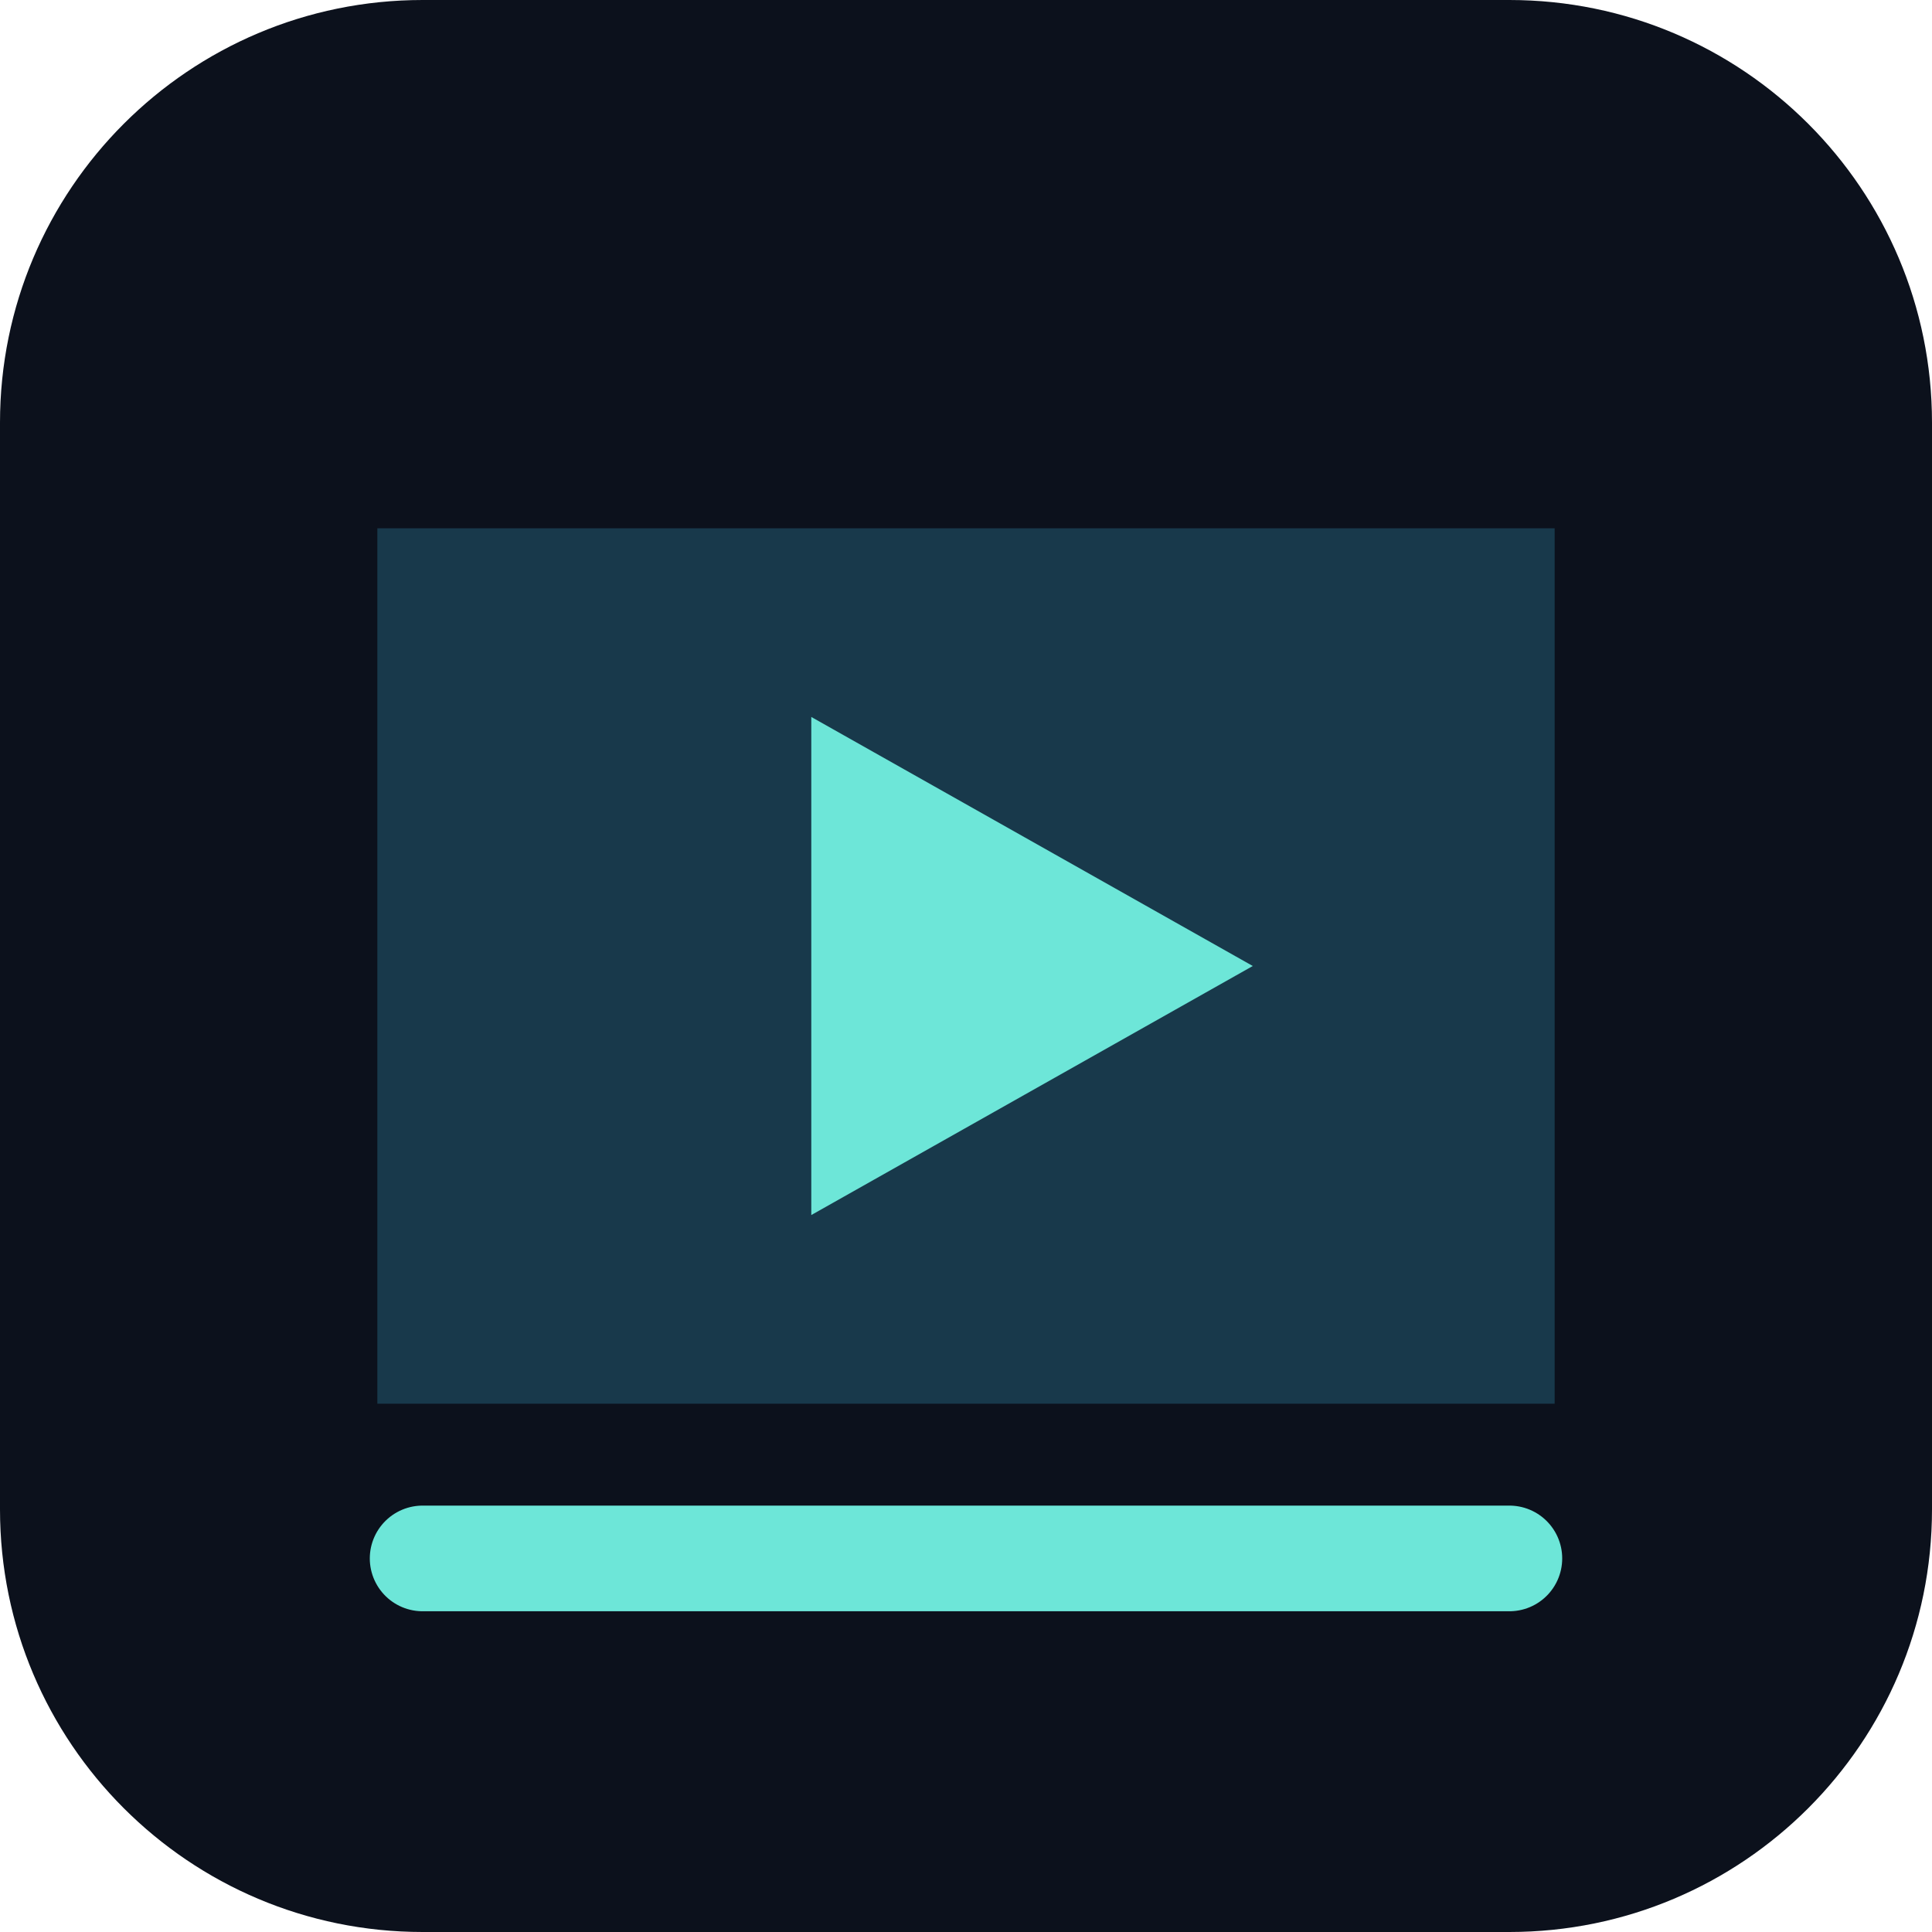
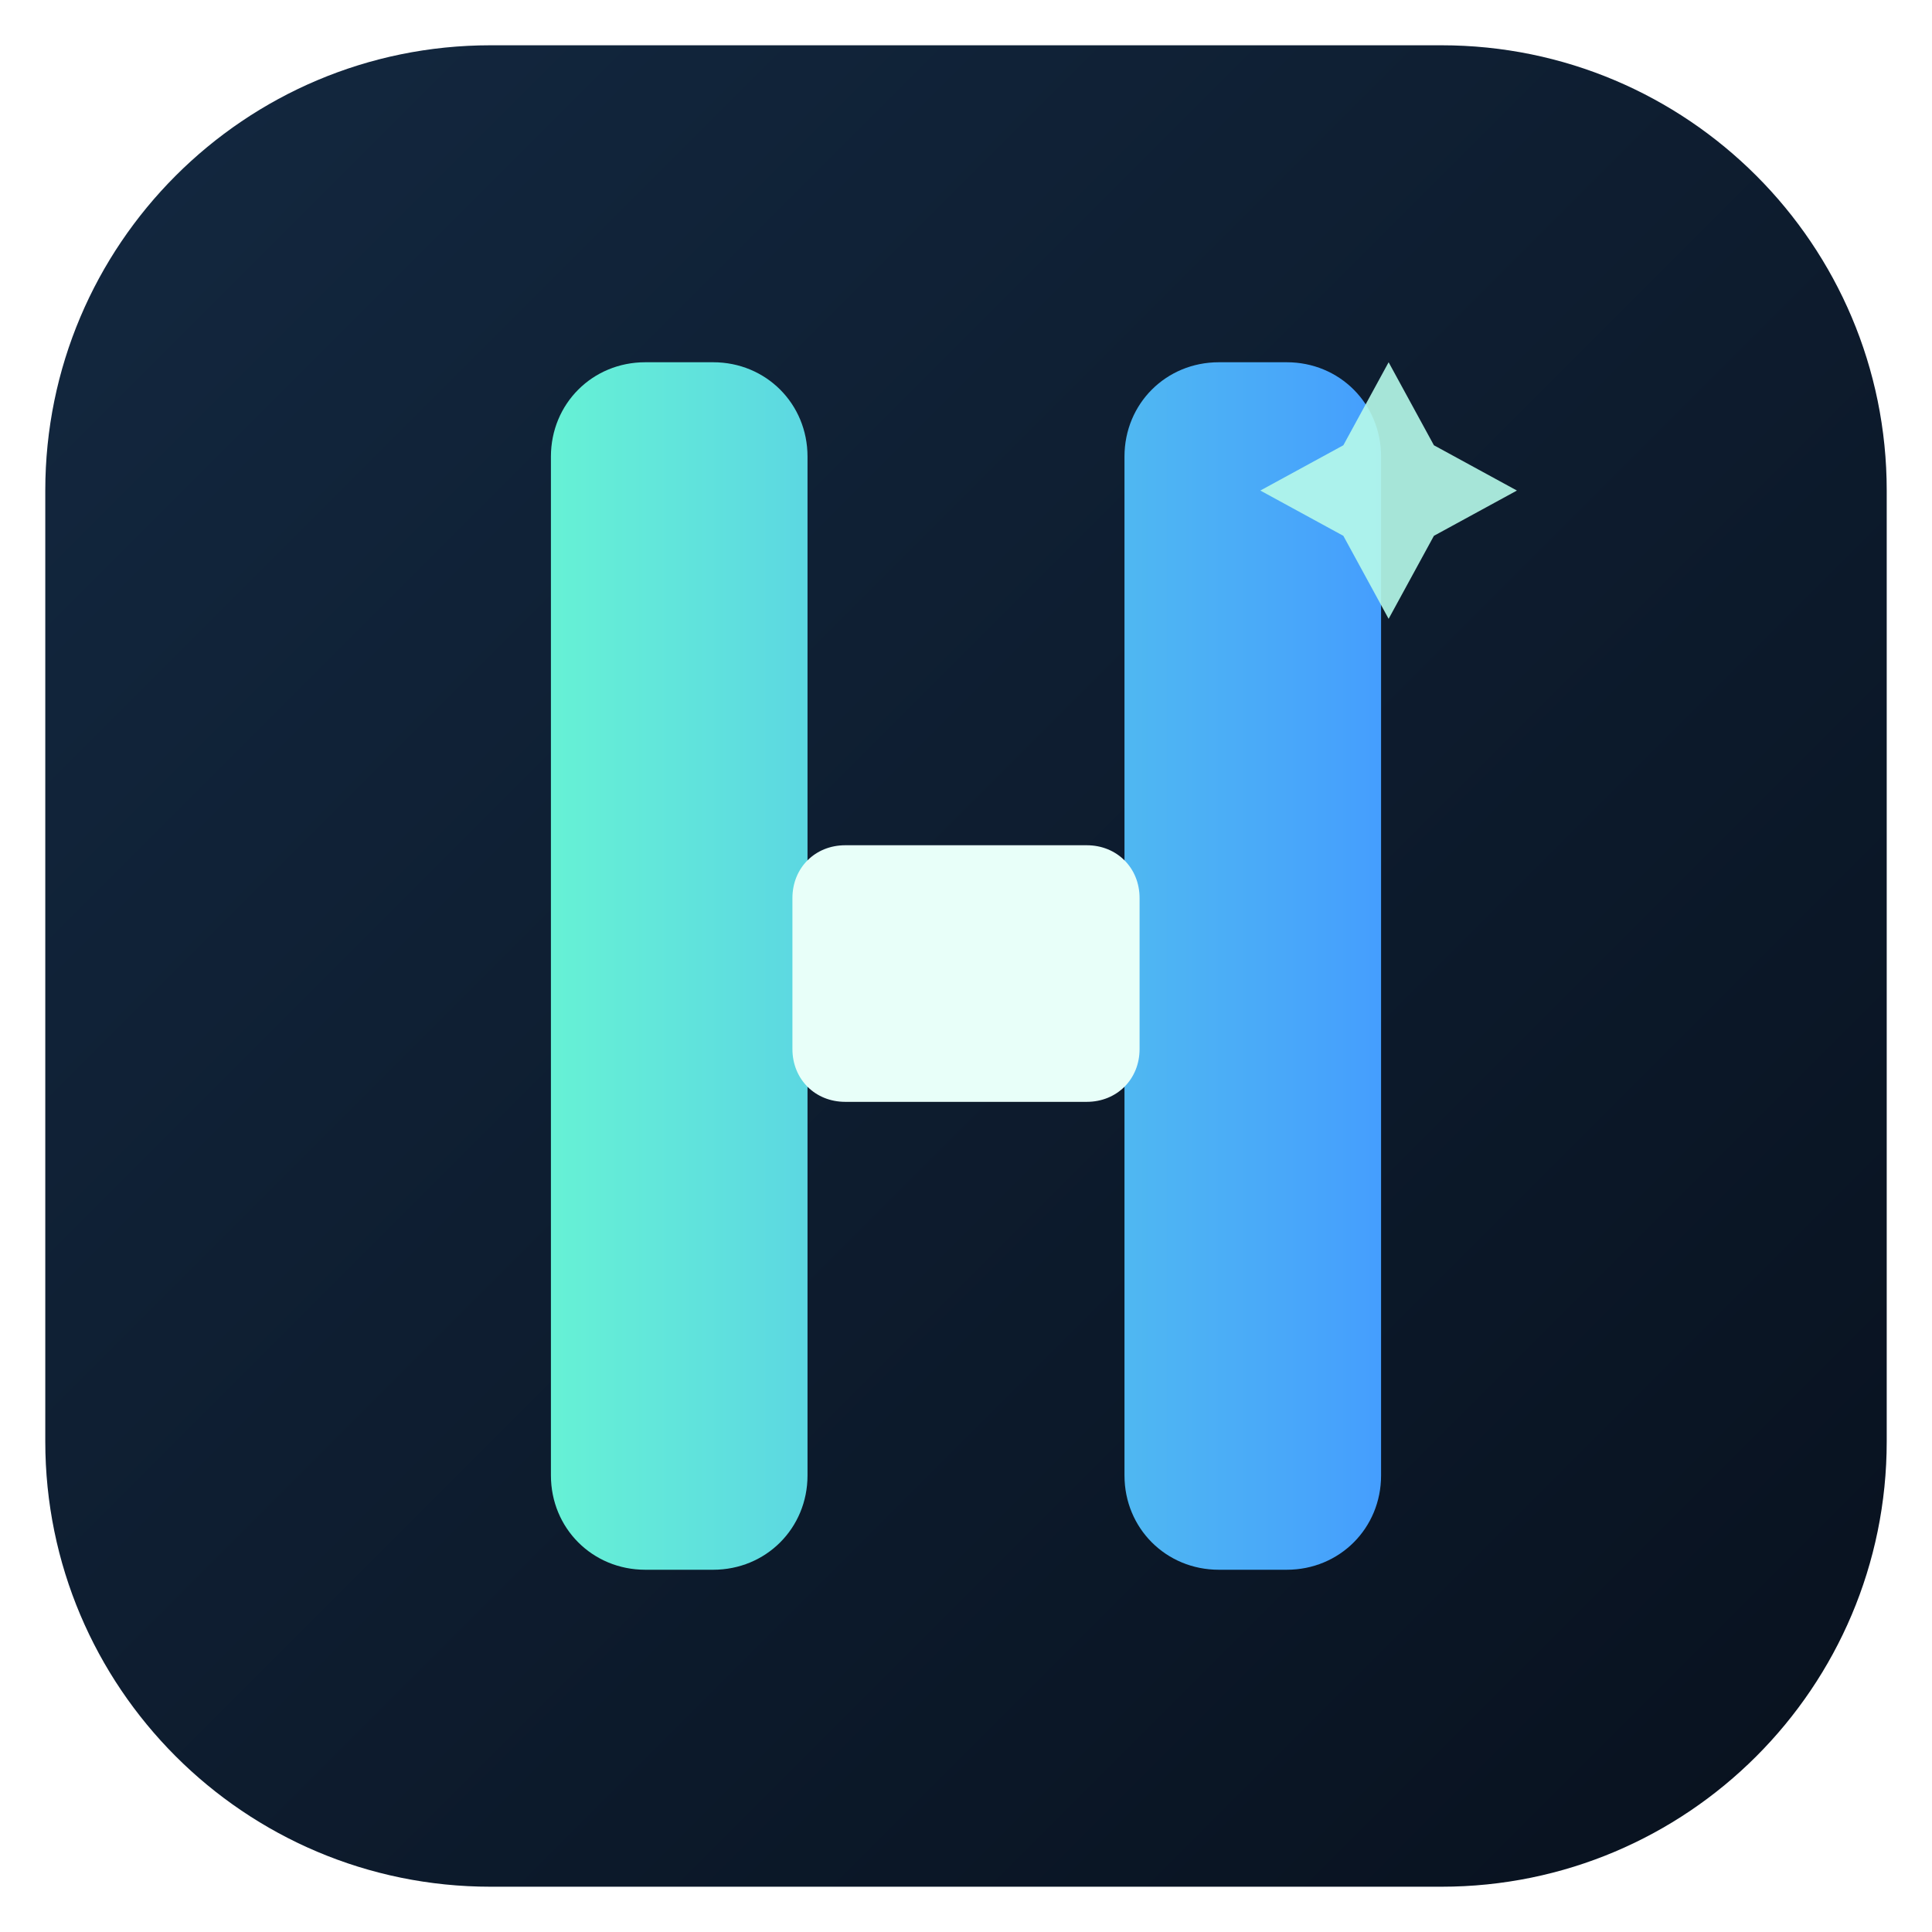
- <svg xmlns="http://www.w3.org/2000/svg" viewBox="0 0 512 512">
-   <rect width="512" height="512" rx="112" fill="#0c111c" />
-   <path d="M100 140h312v232H100z" rx="30" fill="#18394b" />
-   <path d="M215 190v132l117-66z" fill="#6de6d8" />
-   <path d="M112 413h288" fill="none" stroke="#6de6d8" stroke-width="28" stroke-linecap="round" />
+ <svg xmlns="http://www.w3.org/2000/svg" viewBox="0 0 512 512" role="img" aria-labelledby="title">
+   <defs>
+     <linearGradient id="bg" x1="0" x2="1" y1="0" y2="1">
+       <stop offset="0" stop-color="#132840" />
+       <stop offset="1" stop-color="#08111E" />
+     </linearGradient>
+     <linearGradient id="bridge" x1="0" x2="1">
+       <stop offset="0" stop-color="#66F1D5" />
+       <stop offset="1" stop-color="#459EFE" />
+     </linearGradient>
+   </defs>
+   <rect x="12" y="12" width="488" height="488" rx="118" fill="url(#bg)" />
+   <path d="M146 121C146 107 157 96 171 96H189C203 96 214 107 214 121V229H298V121C298 107 309 96 323 96H341C355 96 366 107 366 121V391C366 405 355 416 341 416H323C309 416 298 405 298 391V288H214V391C214 405 203 416 189 416H171C157 416 146 405 146 391Z" fill="url(#bridge)" />
+   <path d="M224 224H288C296 224 302 230 302 238V278C302 286 296 292 288 292H224C216 292 210 286 210 278V238C210 230 216 224 224 224Z" fill="#E8FFF9" />
+   <path d="M368 96L380 118L402 130L380 142L368 164L356 142L334 130L356 118Z" fill="#B7FBEA" opacity=".9" />
</svg>
